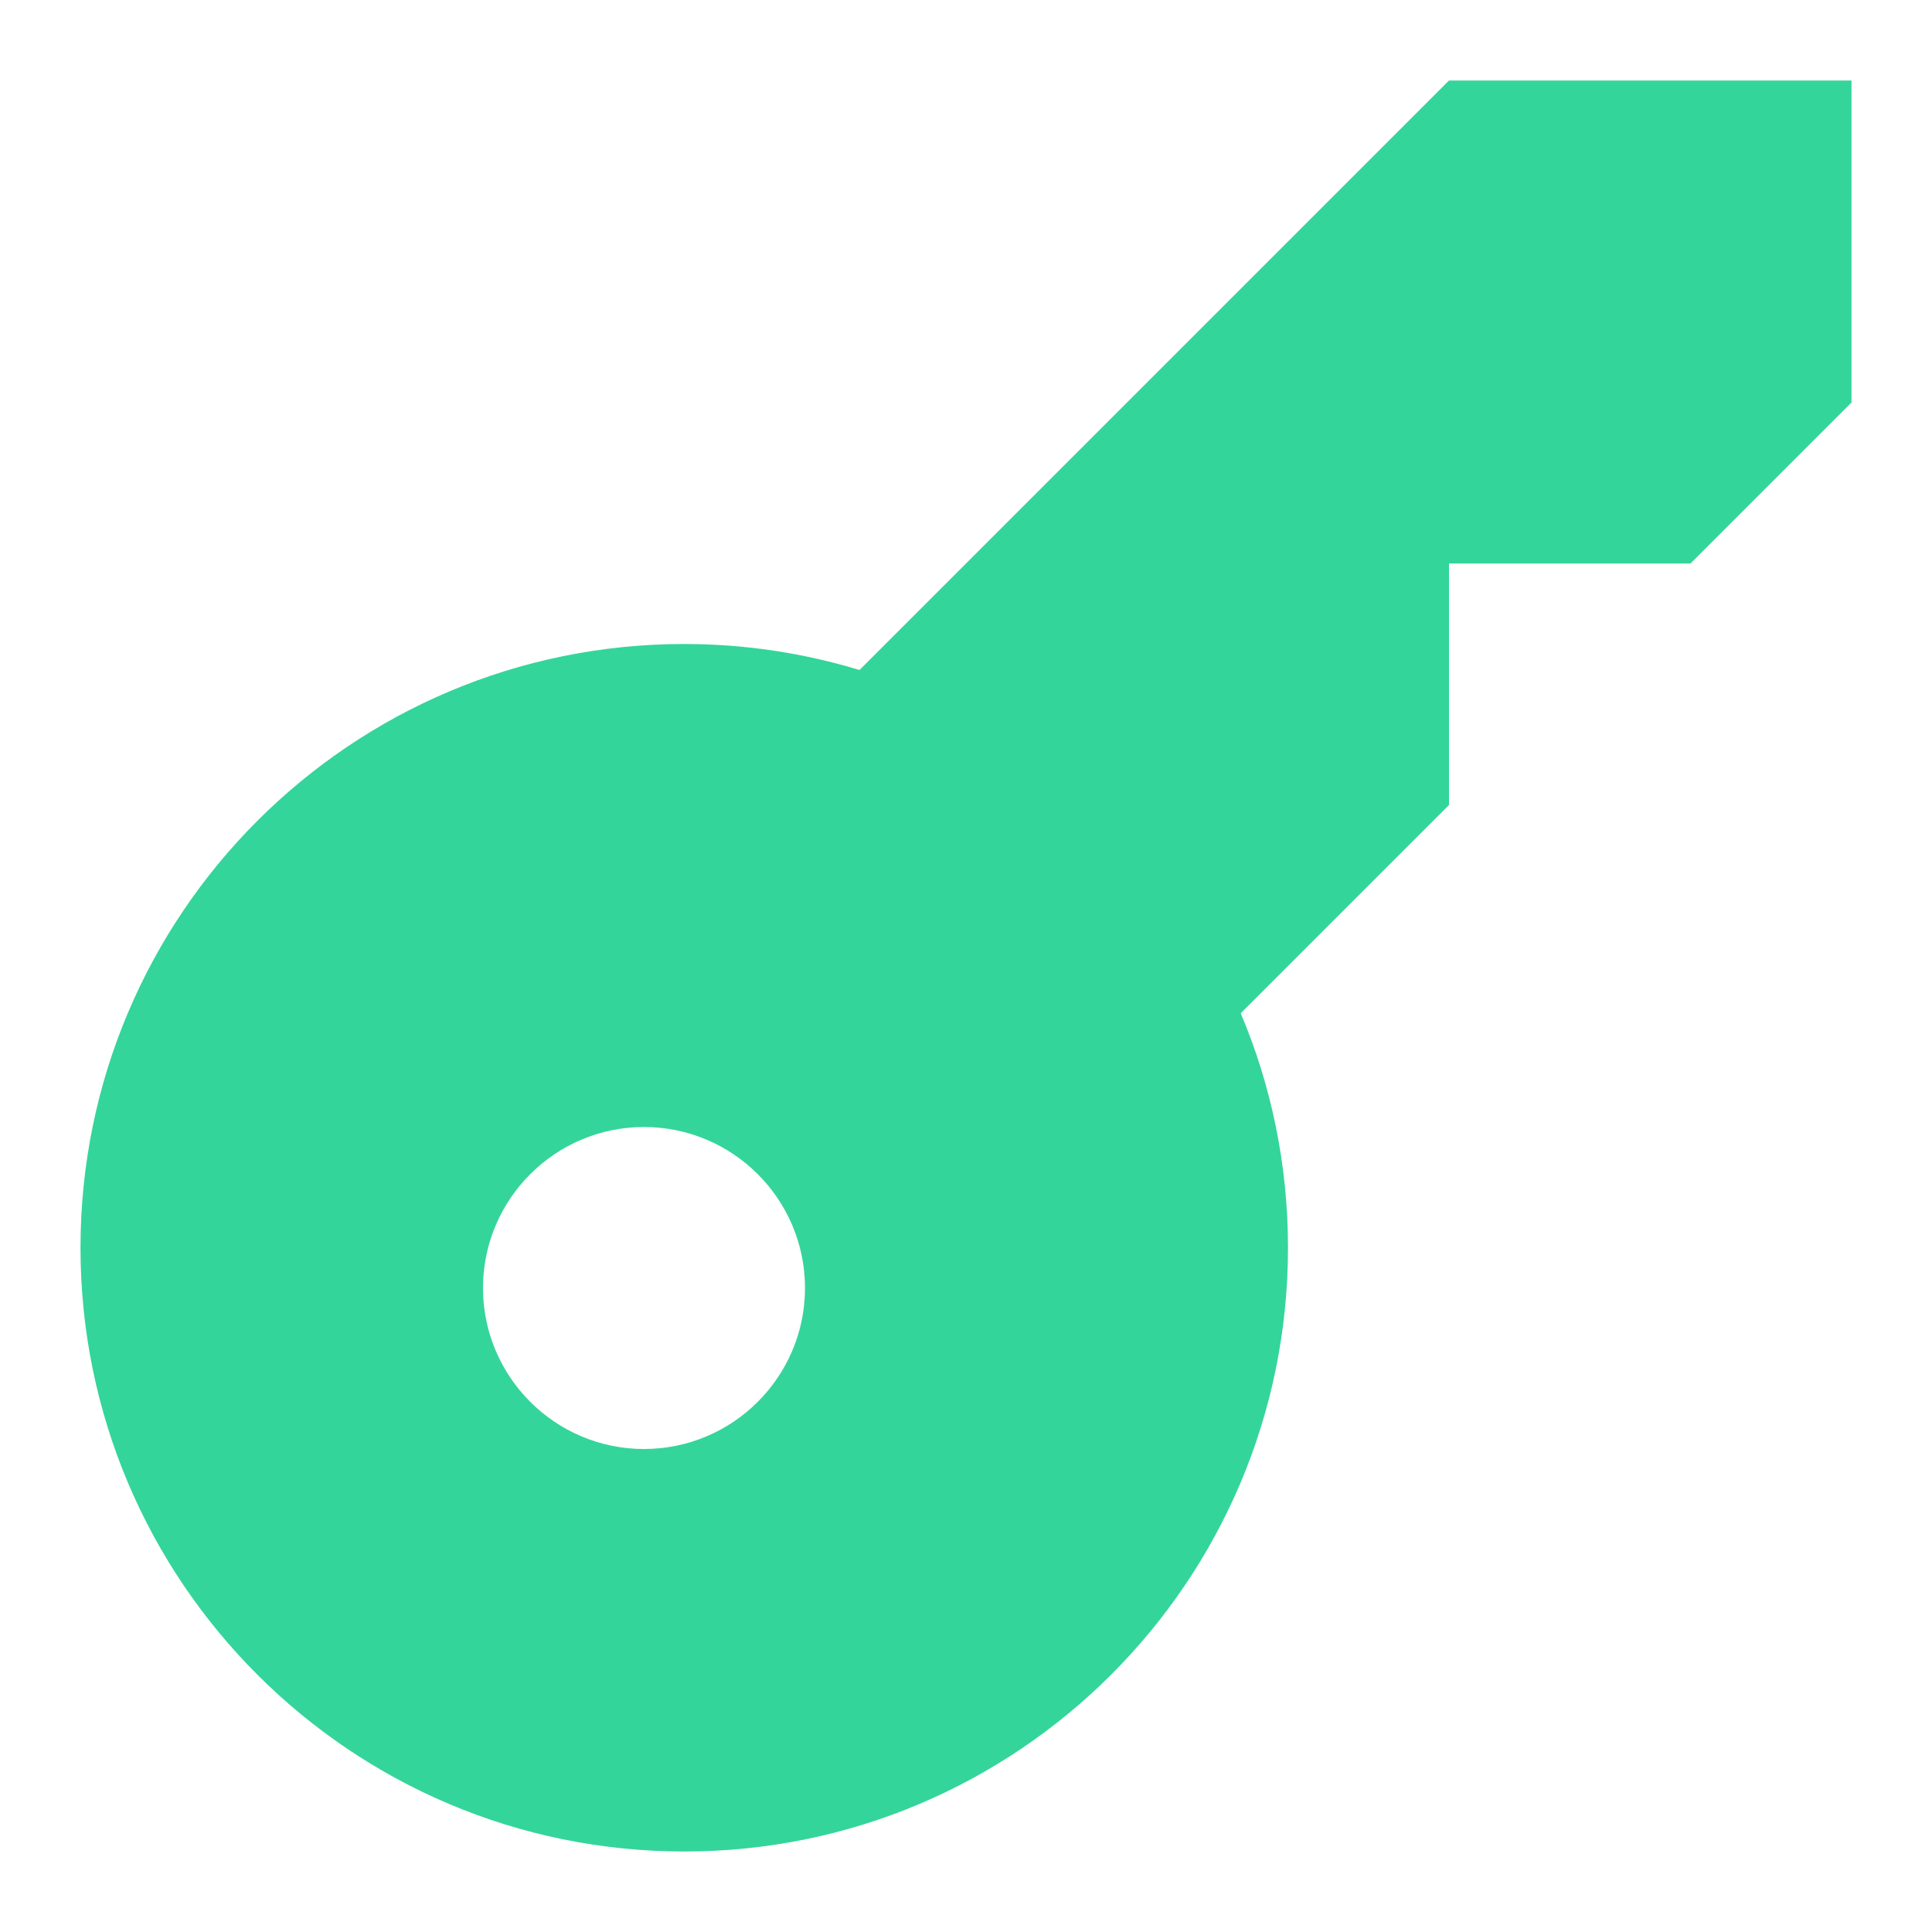
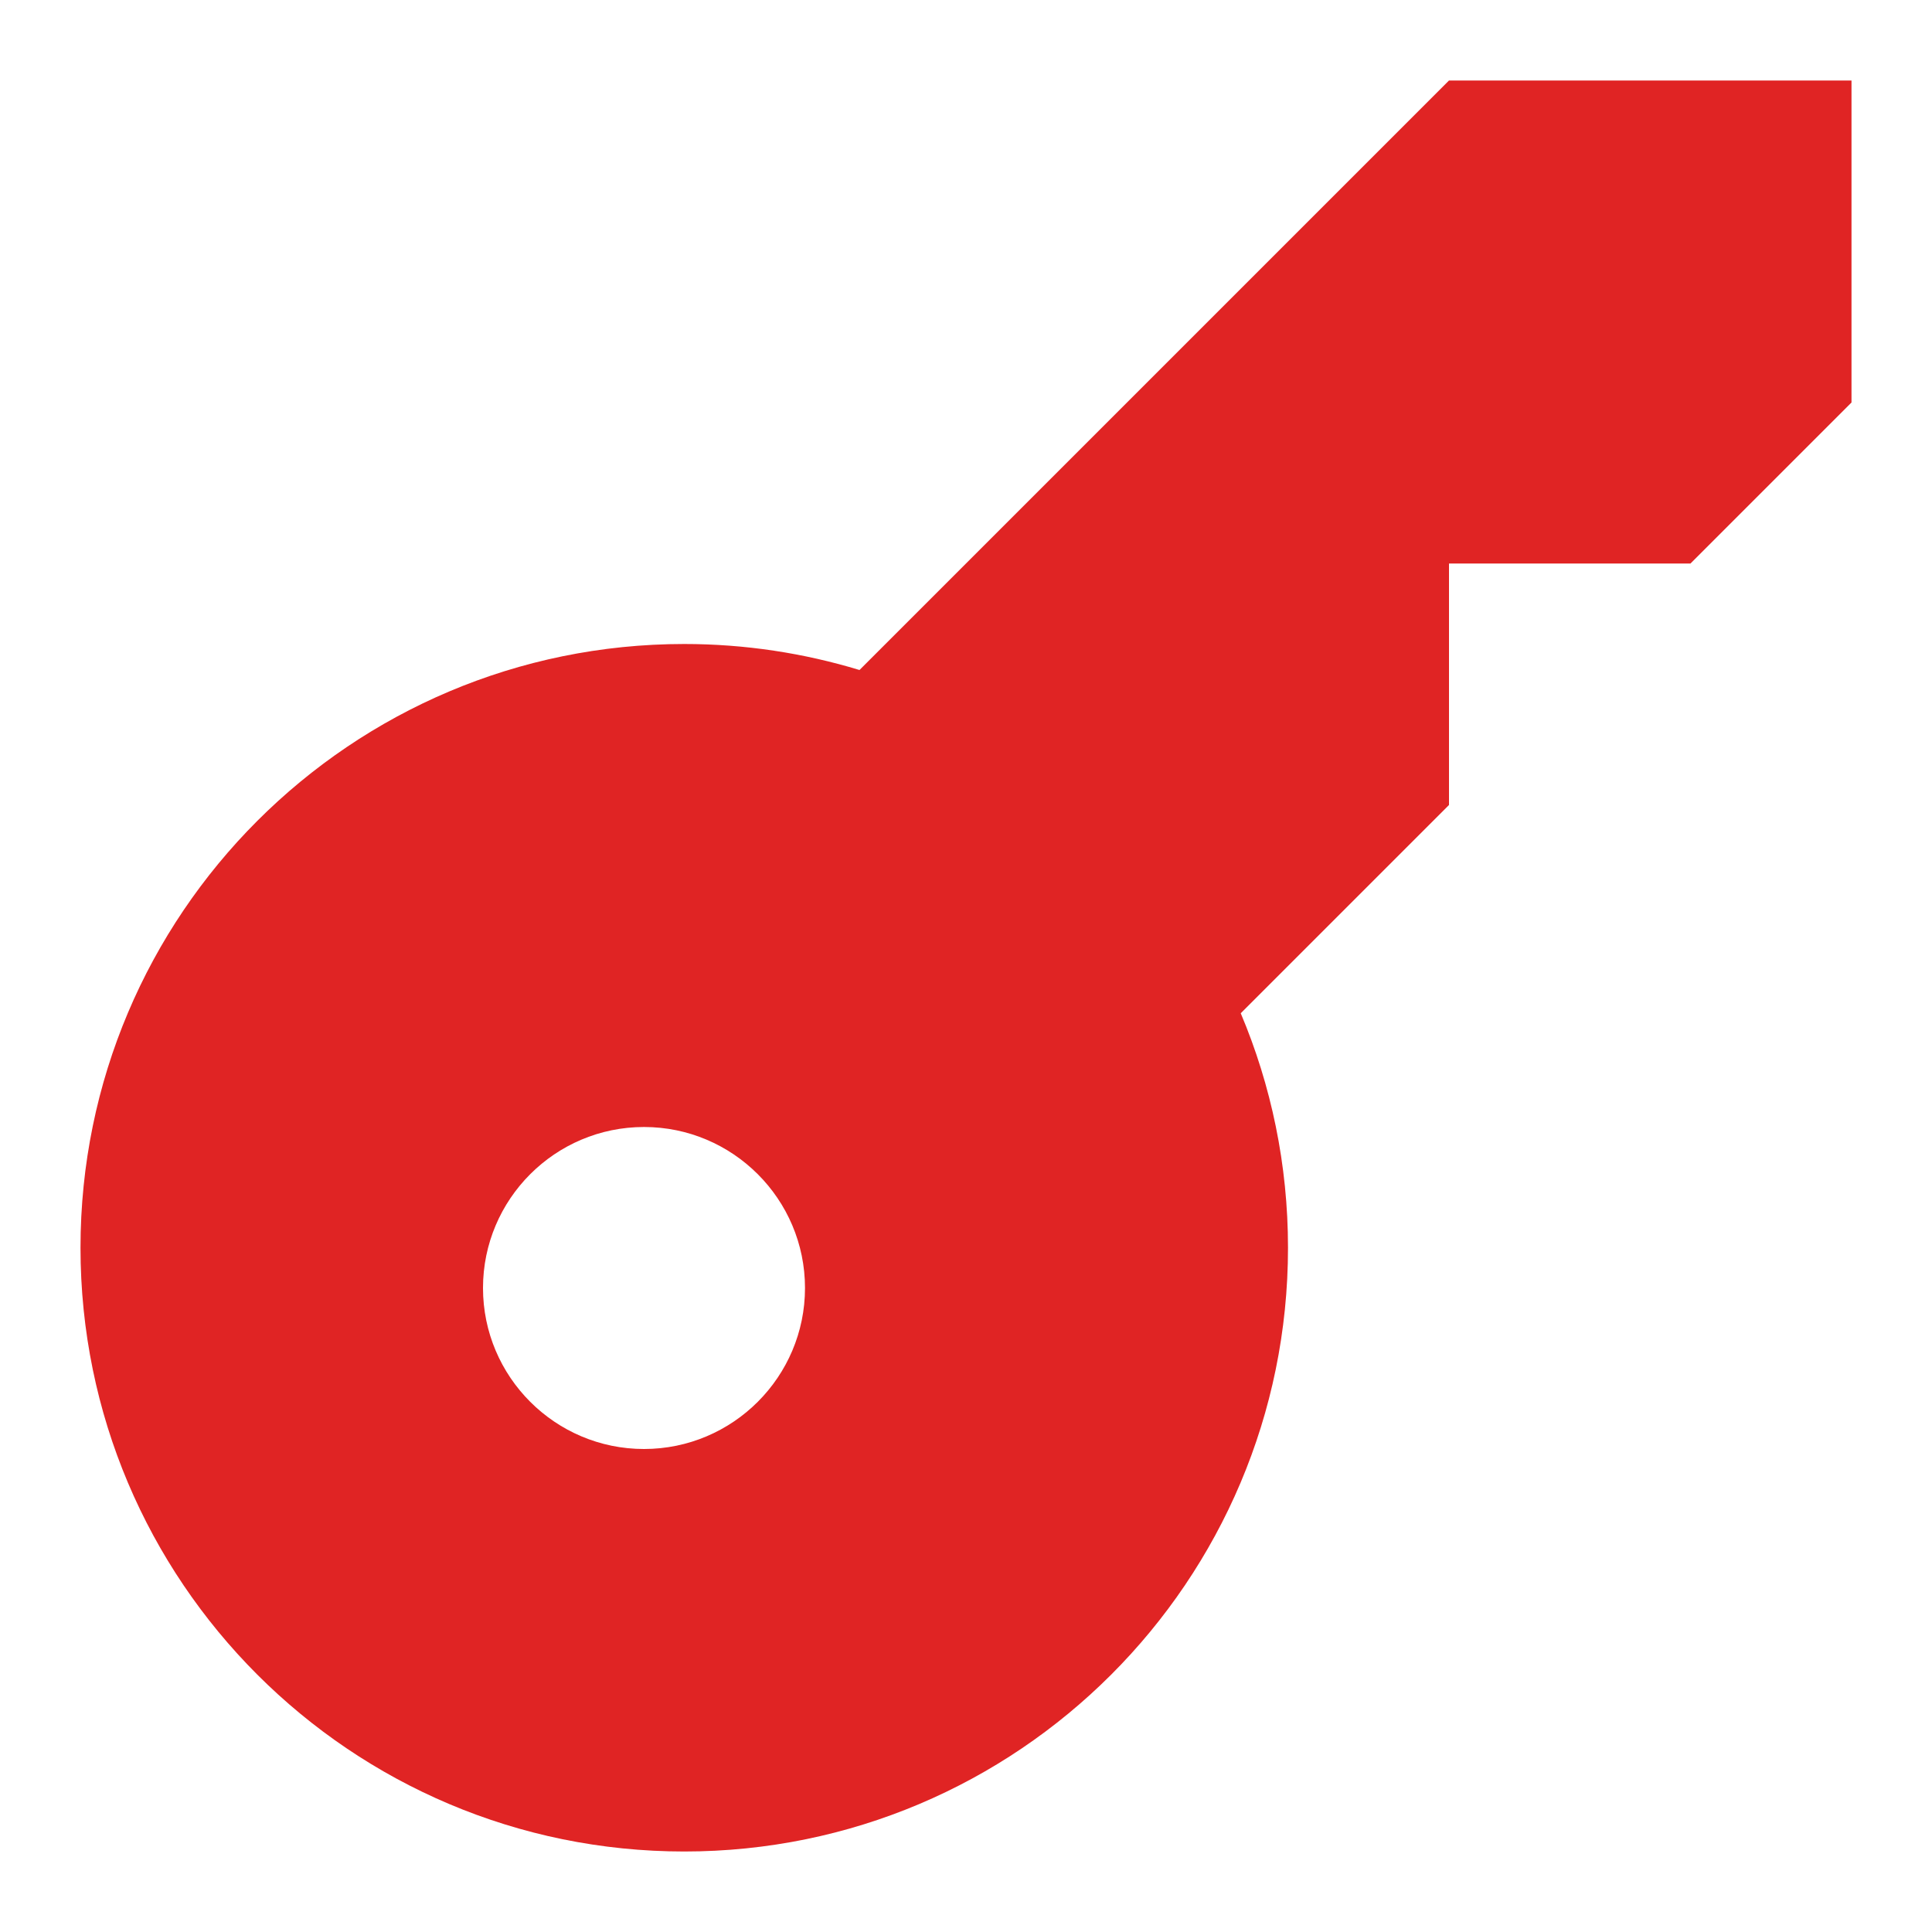
<svg xmlns="http://www.w3.org/2000/svg" width="24" height="24" viewBox="0 0 24 24" fill="none">
-   <path d="M18 1L10.677 8.323C9.988 8.114 9.258 8 8.5 8C4.358 8 1 11.358 1 15.5C1 19.642 4.358 23 8.5 23C12.642 23 16 19.642 16 15.5C16 14.467 15.791 13.483 15.413 12.587L18 10V7H21L23 5V1H18ZM8 18C6.897 18 6 17.103 6 16C6 14.897 6.897 14 8 14C9.103 14 10 14.897 10 16C10 17.103 9.103 18 8 18Z" fill="#34D59A" />
+   <path d="M18 1L10.677 8.323C9.988 8.114 9.258 8 8.5 8C4.358 8 1 11.358 1 15.5C1 19.642 4.358 23 8.5 23C12.642 23 16 19.642 16 15.5C16 14.467 15.791 13.483 15.413 12.587L18 10V7H21L23 5V1H18ZM8 18C6.897 18 6 17.103 6 16C6 14.897 6.897 14 8 14C9.103 14 10 14.897 10 16C10 17.103 9.103 18 8 18Z" fill="#E02424" />
</svg>
